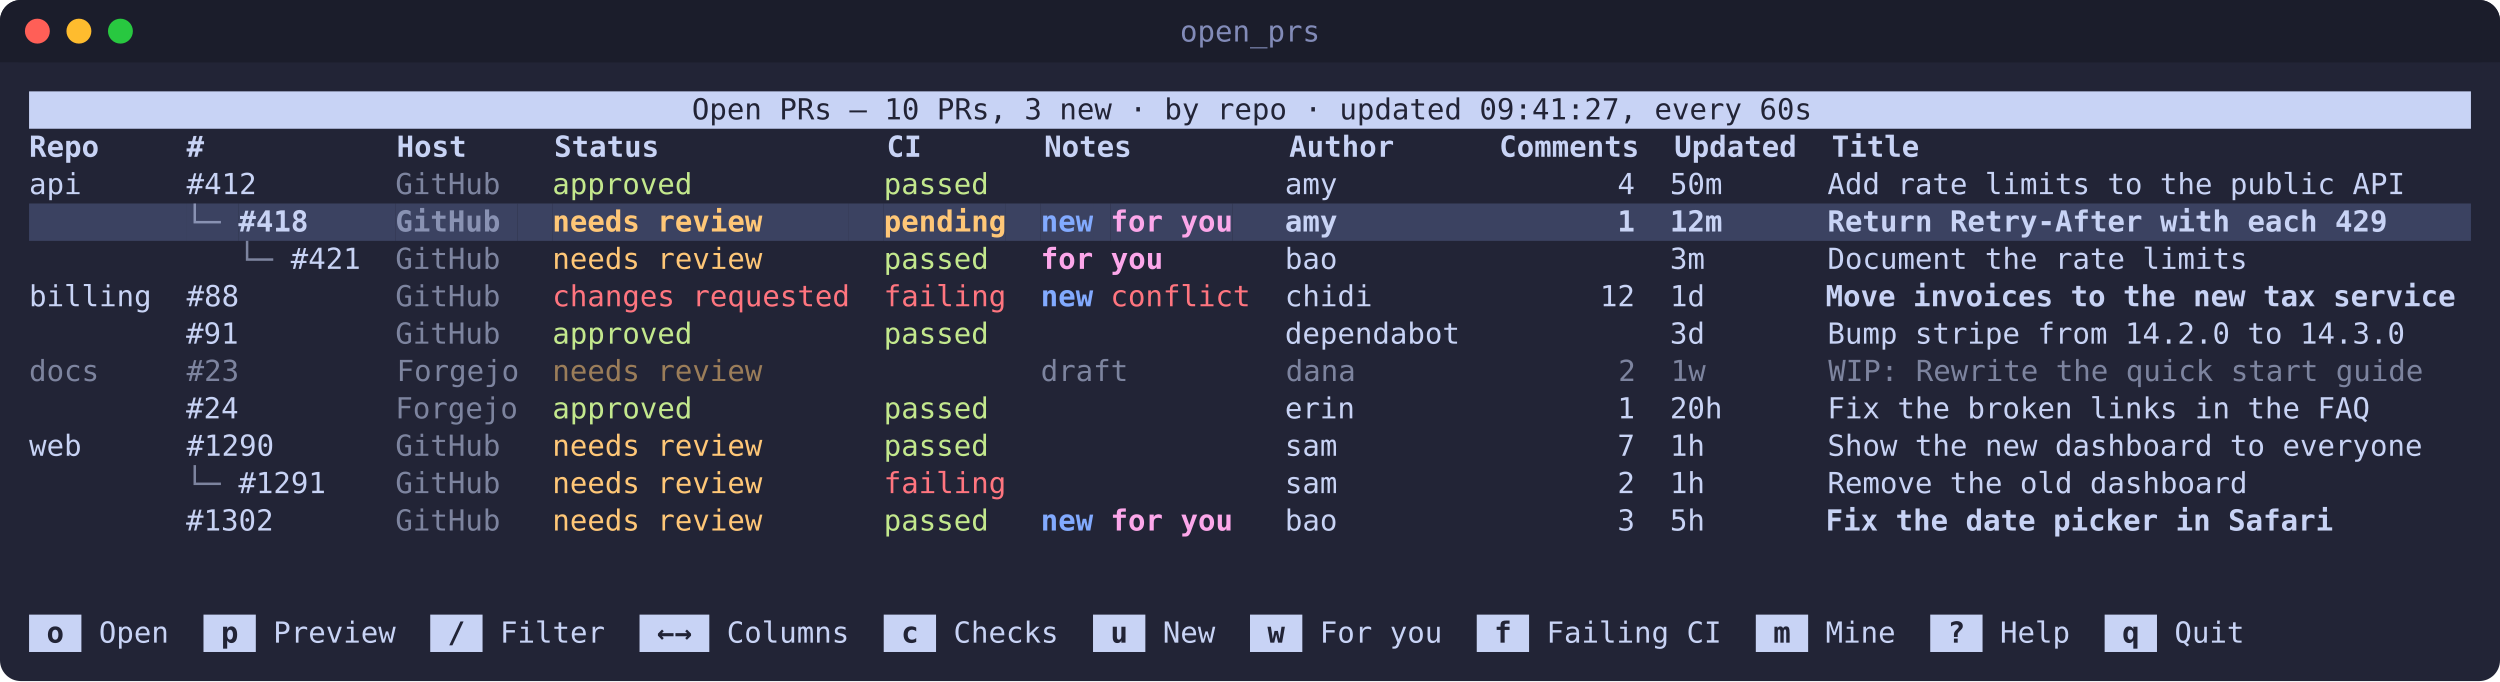
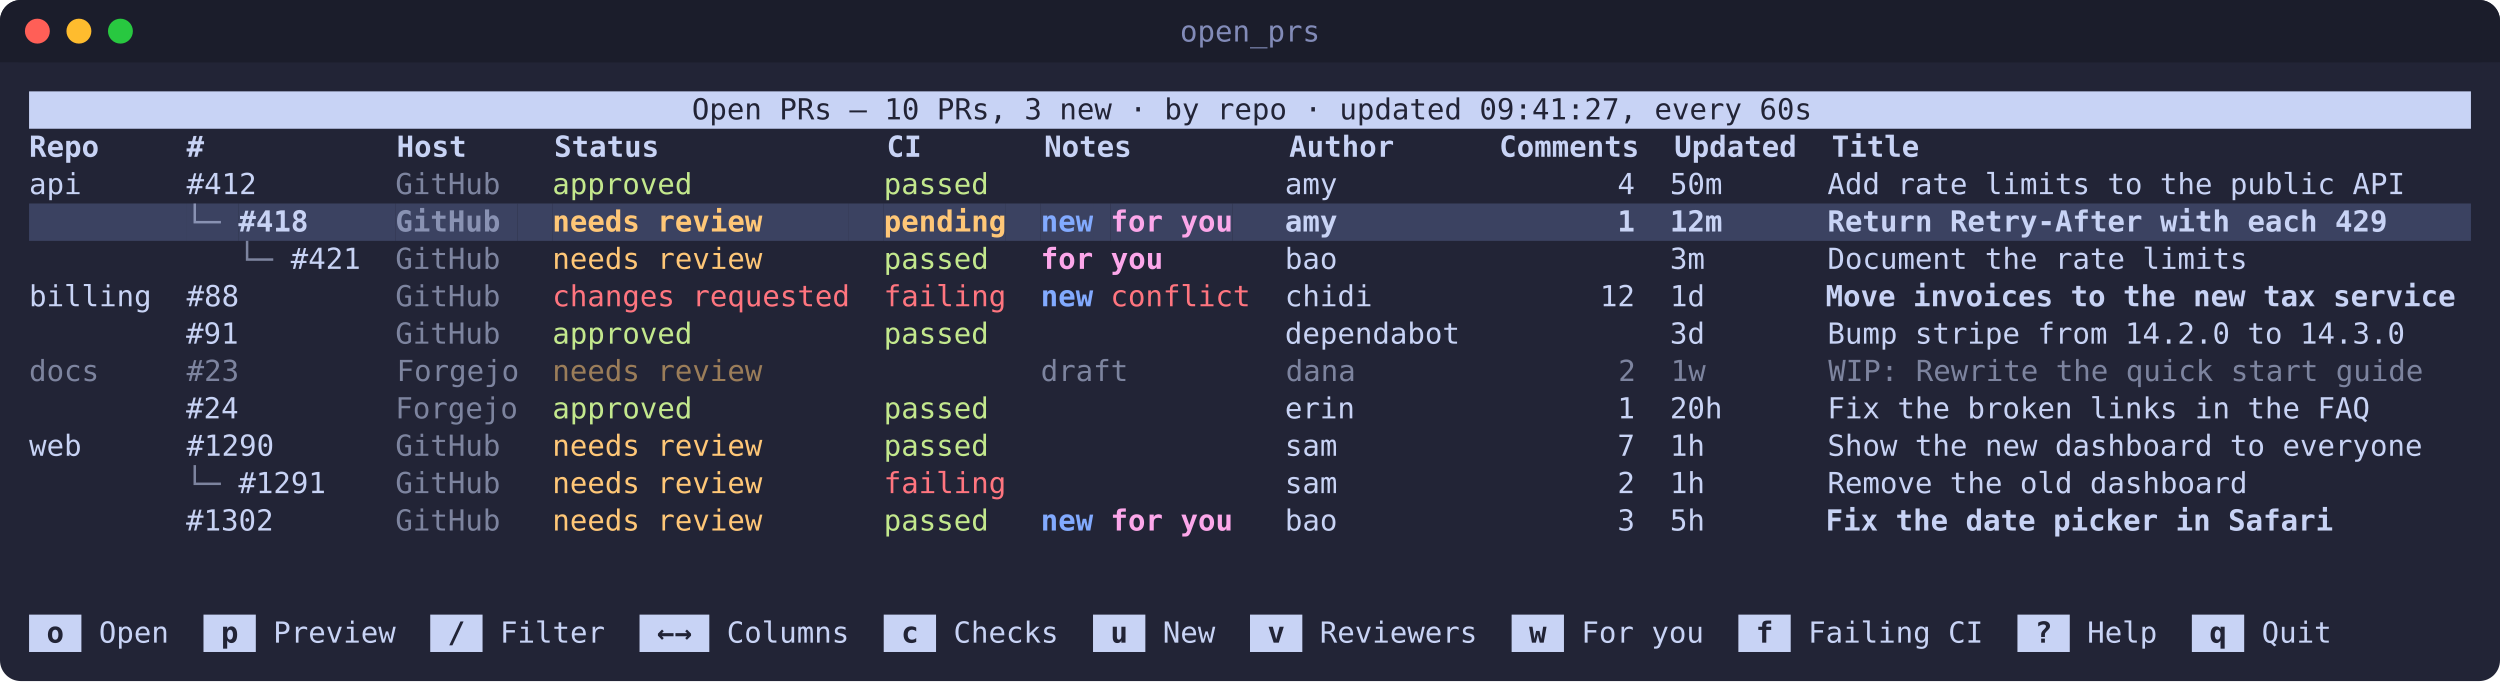
<svg xmlns="http://www.w3.org/2000/svg" width="1204" height="328" viewBox="0 0 1204 328" font-family="ui-monospace,SFMono-Regular,Menlo,Consolas,'DejaVu Sans Mono',monospace" font-size="14" xml:space="preserve">
  <rect width="1204" height="328" rx="10" fill="#222436" />
  <rect width="1204" height="30" rx="10" fill="#1b1d2b" />
  <rect y="20" width="1204" height="10" fill="#1b1d2b" />
  <circle cx="18" cy="15" r="6" fill="#ff5f57" />
  <circle cx="38" cy="15" r="6" fill="#febc2e" />
  <circle cx="58" cy="15" r="6" fill="#28c840" />
  <text x="602" y="20" fill="#828bb8" text-anchor="middle">open_prs</text>
  <rect x="14" y="44" width="1176" height="18" fill="#c8d3f5" />
  <text x="333.2 341.6 350 358.4 366.8 375.2 383.6 392 400.4 408.8 417.2 425.6 434 442.4 450.8 459.2 467.6 476 484.4 492.8 501.2 509.6 518 526.4 534.8 543.2 551.6 560 568.4 576.8 585.2 593.6 602 610.4 618.8 627.2 635.6 644 652.4 660.8 669.2 677.6 686 694.4 702.8 711.2 719.6 728 736.4 744.8 753.2 761.6 770 778.4 786.8 795.2 803.6 812 820.4 828.8 837.2 845.6 854 862.4" y="57.5" fill="#222436">Open PRs — 10 PRs, 3 new · by repo · updated 09:41:27, every 60s</text>
  <text x="14 22.4 30.8 39.2 47.6 56 64.4 72.8 81.2 89.6 98 106.4 114.8 123.2 131.6 140 148.4 156.8 165.2 173.6 182 190.4 198.8 207.2 215.6 224 232.4 240.8 249.2 257.6 266 274.4 282.8 291.2 299.6 308 316.4 324.8 333.2 341.6 350 358.4 366.8 375.2 383.6 392 400.4 408.8 417.2 425.6 434 442.4 450.8 459.2 467.6 476 484.4 492.8 501.2 509.6 518 526.4 534.8 543.2 551.6 560 568.4 576.8 585.2 593.6 602 610.4 618.8 627.2 635.6 644 652.4 660.8 669.2 677.6 686 694.4 702.8 711.2 719.6 728 736.4 744.8 753.2 761.6 770 778.4 786.8 795.2 803.6 812 820.4 828.8 837.2 845.6 854 862.4 870.8 879.2 887.6 896 904.4 912.8" y="75.5" fill="#c8d3f5" font-weight="bold">Repo     #           Host     Status             CI       Notes         Author      Comments  Updated  Title</text>
  <text x="14 22.4 30.8 39.2 47.6 56 64.4 72.8 81.2 89.6 98 106.4 114.8" y="93.5" fill="#c8d3f5">api      #412</text>
  <text x="190.4 198.8 207.2 215.6 224 232.4" y="93.5" fill="#c8d3f5" opacity="0.55">GitHub</text>
  <text x="266 274.4 282.8 291.2 299.6 308 316.4 324.8" y="93.5" fill="#c3e88d">approved</text>
  <text x="425.6 434 442.4 450.8 459.2 467.6" y="93.5" fill="#c3e88d">passed</text>
  <text x="618.8 627.2 635.6 644 652.4 660.8 669.2 677.6 686 694.4 702.8 711.2 719.6 728 736.4 744.8 753.2 761.6 770 778.4 786.8 795.2 803.6 812 820.4 828.8 837.2 845.6 854 862.4 870.8 879.2 887.6 896 904.4 912.8 921.2 929.6 938 946.4 954.8 963.2 971.6 980 988.4 996.8 1005.2 1013.6 1022 1030.4 1038.8 1047.2 1055.6 1064 1072.4 1080.8 1089.2 1097.6 1106 1114.4 1122.8 1131.2 1139.6 1148" y="93.5" fill="#c8d3f5">amy                4  50m      Add rate limits to the public API</text>
  <rect x="14" y="98" width="75.6" height="18" fill="#3b4261" />
  <rect x="89.6" y="98" width="25.2" height="18" fill="#3b4261" />
  <path d="M93.2 107L98 107M93.8 98L93.8 106.4M98 107L106.4 107" stroke="#c8d3f5" stroke-width="1.2" fill="none" opacity="0.55" />
  <rect x="114.8" y="98" width="75.6" height="18" fill="#3b4261" />
  <text x="114.8 123.2 131.6 140" y="111.5" fill="#c8d3f5" font-weight="bold">#418</text>
  <rect x="190.4" y="98" width="58.8" height="18" fill="#3b4261" />
  <text x="190.4 198.8 207.2 215.6 224 232.4" y="111.5" fill="#c8d3f5" font-weight="bold" opacity="0.55">GitHub</text>
  <rect x="249.2" y="98" width="16.8" height="18" fill="#3b4261" />
  <rect x="266" y="98" width="142.8" height="18" fill="#3b4261" />
  <text x="266 274.4 282.8 291.2 299.6 308 316.4 324.8 333.2 341.6 350 358.4" y="111.5" fill="#ffc777" font-weight="bold">needs review</text>
  <rect x="408.8" y="98" width="16.8" height="18" fill="#3b4261" />
  <rect x="425.6" y="98" width="58.8" height="18" fill="#3b4261" />
  <text x="425.6 434 442.4 450.8 459.2 467.6 476" y="111.5" fill="#ffc777" font-weight="bold">pending</text>
  <rect x="484.4" y="98" width="16.8" height="18" fill="#3b4261" />
  <rect x="501.2" y="98" width="25.2" height="18" fill="#3b4261" />
  <text x="501.2 509.6 518" y="111.5" fill="#82aaff" font-weight="bold">new</text>
  <rect x="526.4" y="98" width="8.4" height="18" fill="#3b4261" />
  <rect x="534.8" y="98" width="58.8" height="18" fill="#3b4261" />
  <text x="534.8 543.2 551.6 560 568.4 576.8 585.2" y="111.5" fill="#fca7ea" font-weight="bold">for you</text>
  <rect x="593.6" y="98" width="596.4" height="18" fill="#3b4261" />
  <text x="618.8 627.2 635.6 644 652.4 660.8 669.2 677.6 686 694.4 702.8 711.2 719.6 728 736.4 744.8 753.2 761.6 770 778.4 786.8 795.2 803.6 812 820.4 828.8 837.2 845.6 854 862.4 870.8 879.2 887.6 896 904.4 912.8 921.2 929.6 938 946.4 954.8 963.2 971.6 980 988.4 996.8 1005.2 1013.6 1022 1030.4 1038.8 1047.2 1055.6 1064 1072.4 1080.8 1089.2 1097.6 1106 1114.4 1122.8 1131.2 1139.6" y="111.5" fill="#c8d3f5" font-weight="bold">amy                1  12m      Return Retry-After with each 429</text>
  <path d="M118.4 125L123.2 125M119 116L119 124.4M123.2 125L131.6 125" stroke="#c8d3f5" stroke-width="1.2" fill="none" opacity="0.55" />
  <text x="140 148.4 156.8 165.2" y="129.5" fill="#c8d3f5">#421</text>
  <text x="190.4 198.8 207.2 215.6 224 232.4" y="129.5" fill="#c8d3f5" opacity="0.55">GitHub</text>
  <text x="266 274.4 282.8 291.2 299.6 308 316.4 324.8 333.2 341.6 350 358.4" y="129.5" fill="#ffc777">needs review</text>
  <text x="425.6 434 442.4 450.8 459.2 467.6" y="129.5" fill="#c3e88d">passed</text>
  <text x="501.2 509.6 518 526.4 534.8 543.2 551.6" y="129.5" fill="#fca7ea" font-weight="bold">for you</text>
  <text x="618.8 627.2 635.6 644 652.4 660.8 669.2 677.6 686 694.4 702.8 711.2 719.6 728 736.4 744.8 753.2 761.6 770 778.4 786.8 795.2 803.6 812 820.4 828.8 837.2 845.6 854 862.4 870.8 879.2 887.6 896 904.4 912.8 921.2 929.6 938 946.4 954.8 963.2 971.6 980 988.4 996.8 1005.2 1013.6 1022 1030.4 1038.8 1047.2 1055.6 1064 1072.4" y="129.5" fill="#c8d3f5">bao                   3m       Document the rate limits</text>
  <text x="14 22.4 30.8 39.2 47.6 56 64.4 72.8 81.2 89.6 98 106.4" y="147.5" fill="#c8d3f5">billing  #88</text>
  <text x="190.4 198.8 207.2 215.6 224 232.4" y="147.5" fill="#c8d3f5" opacity="0.55">GitHub</text>
  <text x="266 274.4 282.8 291.2 299.6 308 316.4 324.8 333.2 341.6 350 358.4 366.8 375.2 383.6 392 400.4" y="147.5" fill="#ff757f">changes requested</text>
  <text x="425.6 434 442.4 450.8 459.2 467.6 476" y="147.5" fill="#ff757f">failing</text>
  <text x="501.2 509.6 518" y="147.5" fill="#82aaff" font-weight="bold">new</text>
  <text x="534.8 543.2 551.6 560 568.4 576.8 585.2 593.6" y="147.5" fill="#ff757f">conflict</text>
  <text x="618.8 627.2 635.6 644 652.4 660.8 669.2 677.6 686 694.4 702.8 711.2 719.6 728 736.4 744.8 753.2 761.6 770 778.4 786.8 795.2 803.6 812" y="147.5" fill="#c8d3f5">chidi             12  1d</text>
  <text x="879.2 887.6 896 904.4 912.8 921.2 929.6 938 946.4 954.8 963.2 971.6 980 988.4 996.8 1005.2 1013.6 1022 1030.4 1038.8 1047.2 1055.6 1064 1072.4 1080.8 1089.2 1097.6 1106 1114.4 1122.8 1131.2 1139.6 1148 1156.4 1164.8 1173.2" y="147.5" fill="#c8d3f5" font-weight="bold">Move invoices to the new tax service</text>
  <text x="89.6 98 106.4" y="165.5" fill="#c8d3f5">#91</text>
  <text x="190.4 198.8 207.2 215.6 224 232.4" y="165.5" fill="#c8d3f5" opacity="0.55">GitHub</text>
  <text x="266 274.4 282.8 291.2 299.6 308 316.4 324.8" y="165.5" fill="#c3e88d">approved</text>
  <text x="425.6 434 442.4 450.8 459.2 467.6" y="165.5" fill="#c3e88d">passed</text>
  <text x="618.8 627.2 635.6 644 652.4 660.8 669.2 677.6 686 694.4 702.8 711.2 719.6 728 736.4 744.8 753.2 761.6 770 778.4 786.8 795.2 803.6 812 820.4 828.8 837.2 845.6 854 862.4 870.8 879.2 887.6 896 904.4 912.8 921.2 929.6 938 946.4 954.8 963.2 971.6 980 988.4 996.8 1005.2 1013.6 1022 1030.4 1038.8 1047.2 1055.6 1064 1072.4 1080.8 1089.2 1097.6 1106 1114.4 1122.8 1131.2 1139.6 1148" y="165.5" fill="#c8d3f5">dependabot            3d       Bump stripe from 14.2.0 to 14.3.0</text>
  <text x="14 22.4 30.8 39.2 47.6 56 64.4 72.8 81.2 89.6 98 106.4 114.8 123.2 131.6 140 148.4 156.8 165.2 173.6 182 190.4 198.8 207.2 215.6 224 232.4 240.8" y="183.5" fill="#c8d3f5" opacity="0.55">docs     #23         Forgejo</text>
  <text x="266 274.4 282.8 291.2 299.6 308 316.4 324.8 333.2 341.6 350 358.4" y="183.5" fill="#ffc777" opacity="0.55">needs review</text>
  <text x="501.2 509.6 518 526.4 534.8 543.2 551.6 560 568.4 576.8 585.2 593.6 602 610.4 618.8 627.2 635.6 644 652.4 660.8 669.2 677.6 686 694.4 702.8 711.2 719.6 728 736.4 744.8 753.2 761.6 770 778.4 786.8 795.2 803.6 812 820.4 828.8 837.2 845.6 854 862.4 870.8 879.2 887.6 896 904.4 912.8 921.2 929.6 938 946.4 954.8 963.2 971.6 980 988.4 996.8 1005.2 1013.6 1022 1030.4 1038.8 1047.2 1055.6 1064 1072.4 1080.8 1089.2 1097.6 1106 1114.4 1122.8 1131.2 1139.6 1148 1156.4" y="183.5" fill="#c8d3f5" opacity="0.55">draft         dana               2  1w       WIP: Rewrite the quick start guide</text>
  <text x="89.6 98 106.4" y="201.5" fill="#c8d3f5">#24</text>
  <text x="190.4 198.8 207.2 215.6 224 232.4 240.8" y="201.5" fill="#c8d3f5" opacity="0.55">Forgejo</text>
  <text x="266 274.4 282.8 291.2 299.6 308 316.4 324.8" y="201.5" fill="#c3e88d">approved</text>
  <text x="425.6 434 442.4 450.8 459.2 467.6" y="201.5" fill="#c3e88d">passed</text>
  <text x="618.8 627.2 635.6 644 652.4 660.8 669.2 677.6 686 694.4 702.8 711.2 719.6 728 736.4 744.8 753.2 761.6 770 778.4 786.8 795.2 803.6 812 820.4 828.8 837.2 845.6 854 862.4 870.8 879.2 887.6 896 904.4 912.8 921.2 929.6 938 946.4 954.8 963.2 971.6 980 988.4 996.8 1005.2 1013.6 1022 1030.4 1038.8 1047.2 1055.6 1064 1072.4 1080.8 1089.2 1097.6 1106 1114.4 1122.8 1131.2" y="201.5" fill="#c8d3f5">erin               1  20h      Fix the broken links in the FAQ</text>
  <text x="14 22.4 30.8 39.2 47.6 56 64.4 72.8 81.2 89.6 98 106.4 114.8 123.2" y="219.5" fill="#c8d3f5">web      #1290</text>
  <text x="190.4 198.8 207.2 215.6 224 232.4" y="219.5" fill="#c8d3f5" opacity="0.55">GitHub</text>
  <text x="266 274.4 282.8 291.2 299.6 308 316.4 324.8 333.2 341.6 350 358.4" y="219.5" fill="#ffc777">needs review</text>
  <text x="425.6 434 442.4 450.8 459.2 467.6" y="219.5" fill="#c3e88d">passed</text>
  <text x="618.8 627.2 635.6 644 652.4 660.8 669.2 677.6 686 694.4 702.8 711.2 719.6 728 736.4 744.8 753.2 761.6 770 778.4 786.8 795.2 803.6 812 820.4 828.8 837.2 845.6 854 862.4 870.8 879.2 887.6 896 904.4 912.8 921.2 929.6 938 946.4 954.8 963.2 971.6 980 988.4 996.8 1005.2 1013.6 1022 1030.4 1038.8 1047.2 1055.6 1064 1072.4 1080.8 1089.2 1097.6 1106 1114.4 1122.8 1131.2 1139.6 1148 1156.4" y="219.5" fill="#c8d3f5">sam                7  1h       Show the new dashboard to everyone</text>
  <path d="M93.2 233L98 233M93.8 224L93.8 232.4M98 233L106.4 233" stroke="#c8d3f5" stroke-width="1.2" fill="none" opacity="0.55" />
  <text x="114.8 123.2 131.6 140 148.4" y="237.5" fill="#c8d3f5">#1291</text>
  <text x="190.4 198.8 207.2 215.6 224 232.4" y="237.5" fill="#c8d3f5" opacity="0.55">GitHub</text>
  <text x="266 274.4 282.8 291.2 299.6 308 316.4 324.8 333.2 341.6 350 358.4" y="237.5" fill="#ffc777">needs review</text>
  <text x="425.6 434 442.4 450.8 459.2 467.6 476" y="237.5" fill="#ff757f">failing</text>
  <text x="618.8 627.2 635.6 644 652.4 660.8 669.2 677.6 686 694.4 702.8 711.2 719.6 728 736.4 744.8 753.2 761.6 770 778.4 786.8 795.2 803.6 812 820.4 828.8 837.2 845.6 854 862.4 870.8 879.2 887.6 896 904.4 912.8 921.2 929.6 938 946.4 954.8 963.2 971.6 980 988.4 996.8 1005.2 1013.6 1022 1030.4 1038.8 1047.2 1055.6 1064 1072.4" y="237.5" fill="#c8d3f5">sam                2  1h       Remove the old dashboard</text>
  <text x="89.6 98 106.4 114.8 123.2" y="255.5" fill="#c8d3f5">#1302</text>
  <text x="190.4 198.8 207.2 215.6 224 232.4" y="255.5" fill="#c8d3f5" opacity="0.55">GitHub</text>
  <text x="266 274.4 282.8 291.2 299.6 308 316.4 324.8 333.2 341.6 350 358.4" y="255.5" fill="#ffc777">needs review</text>
  <text x="425.6 434 442.4 450.8 459.2 467.6" y="255.5" fill="#c3e88d">passed</text>
  <text x="501.2 509.6 518" y="255.5" fill="#82aaff" font-weight="bold">new</text>
  <text x="534.8 543.2 551.6 560 568.4 576.8 585.2" y="255.5" fill="#fca7ea" font-weight="bold">for you</text>
  <text x="618.8 627.2 635.6 644 652.4 660.8 669.2 677.6 686 694.4 702.8 711.2 719.6 728 736.4 744.8 753.2 761.6 770 778.4 786.8 795.2 803.6 812" y="255.5" fill="#c8d3f5">bao                3  5h</text>
  <text x="879.2 887.6 896 904.4 912.8 921.2 929.6 938 946.4 954.8 963.2 971.6 980 988.4 996.8 1005.2 1013.6 1022 1030.4 1038.8 1047.2 1055.6 1064 1072.4 1080.8 1089.2 1097.6 1106 1114.4" y="255.5" fill="#c8d3f5" font-weight="bold">Fix the date picker in Safari</text>
  <rect x="14" y="296" width="25.2" height="18" fill="#c8d3f5" />
  <text x="22.4" y="309.5" fill="#222436" font-weight="bold">o</text>
  <text x="47.6 56 64.4 72.8" y="309.5" fill="#c8d3f5">Open</text>
  <rect x="98" y="296" width="25.2" height="18" fill="#c8d3f5" />
  <text x="106.4" y="309.5" fill="#222436" font-weight="bold">p</text>
  <text x="131.6 140 148.4 156.8 165.2 173.6 182" y="309.5" fill="#c8d3f5">Preview</text>
  <rect x="207.2" y="296" width="25.2" height="18" fill="#c8d3f5" />
  <text x="215.6" y="309.5" fill="#222436" font-weight="bold">/</text>
  <text x="240.8 249.2 257.6 266 274.4 282.8" y="309.5" fill="#c8d3f5">Filter</text>
  <rect x="308" y="296" width="33.6" height="18" fill="#c8d3f5" />
  <text x="316.4 324.8" y="309.5" fill="#222436" font-weight="bold">←→</text>
  <text x="350 358.4 366.8 375.2 383.6 392 400.4" y="309.5" fill="#c8d3f5">Columns</text>
  <rect x="425.6" y="296" width="25.2" height="18" fill="#c8d3f5" />
  <text x="434" y="309.5" fill="#222436" font-weight="bold">c</text>
  <text x="459.2 467.6 476 484.4 492.8 501.2" y="309.5" fill="#c8d3f5">Checks</text>
  <rect x="526.4" y="296" width="25.2" height="18" fill="#c8d3f5" />
  <text x="534.8" y="309.5" fill="#222436" font-weight="bold">u</text>
  <text x="560 568.4 576.8" y="309.5" fill="#c8d3f5">New</text>
  <rect x="602" y="296" width="25.2" height="18" fill="#c8d3f5" />
-   <text x="610.4" y="309.5" fill="#222436" font-weight="bold">w</text>
-   <text x="635.6 644 652.4 660.8 669.2 677.6 686" y="309.5" fill="#c8d3f5">For you</text>
-   <rect x="711.2" y="296" width="25.2" height="18" fill="#c8d3f5" />
-   <text x="719.6" y="309.5" fill="#222436" font-weight="bold">f</text>
-   <text x="744.8 753.2 761.6 770 778.4 786.8 795.2 803.6 812 820.4" y="309.5" fill="#c8d3f5">Failing CI</text>
-   <rect x="845.6" y="296" width="25.2" height="18" fill="#c8d3f5" />
-   <text x="854" y="309.5" fill="#222436" font-weight="bold">m</text>
-   <text x="879.2 887.6 896 904.4" y="309.5" fill="#c8d3f5">Mine</text>
-   <rect x="929.6" y="296" width="25.2" height="18" fill="#c8d3f5" />
-   <text x="938" y="309.5" fill="#222436" font-weight="bold">?</text>
-   <text x="963.2 971.6 980 988.4" y="309.5" fill="#c8d3f5">Help</text>
-   <rect x="1013.6" y="296" width="25.2" height="18" fill="#c8d3f5" />
-   <text x="1022" y="309.5" fill="#222436" font-weight="bold">q</text>
-   <text x="1047.2 1055.6 1064 1072.4" y="309.5" fill="#c8d3f5">Quit</text>
+   <text x="610.4" y="309.5" fill="#222436" font-weight="bold">v</text>
+   <text x="635.6 644 652.4 660.8 669.2 677.6 686 694.4 702.8" y="309.5" fill="#c8d3f5">Reviewers</text>
+   <rect x="728" y="296" width="25.2" height="18" fill="#c8d3f5" />
+   <text x="736.4" y="309.5" fill="#222436" font-weight="bold">w</text>
+   <text x="761.6 770 778.4 786.8 795.2 803.6 812" y="309.5" fill="#c8d3f5">For you</text>
+   <rect x="837.2" y="296" width="25.2" height="18" fill="#c8d3f5" />
+   <text x="845.6" y="309.5" fill="#222436" font-weight="bold">f</text>
+   <text x="870.8 879.2 887.6 896 904.4 912.8 921.2 929.6 938 946.4" y="309.5" fill="#c8d3f5">Failing CI</text>
+   <rect x="971.6" y="296" width="25.2" height="18" fill="#c8d3f5" />
+   <text x="980" y="309.5" fill="#222436" font-weight="bold">?</text>
+   <text x="1005.2 1013.6 1022 1030.4" y="309.5" fill="#c8d3f5">Help</text>
+   <rect x="1055.6" y="296" width="25.2" height="18" fill="#c8d3f5" />
+   <text x="1064" y="309.5" fill="#222436" font-weight="bold">q</text>
+   <text x="1089.2 1097.6 1106 1114.4" y="309.5" fill="#c8d3f5">Quit</text>
</svg>
